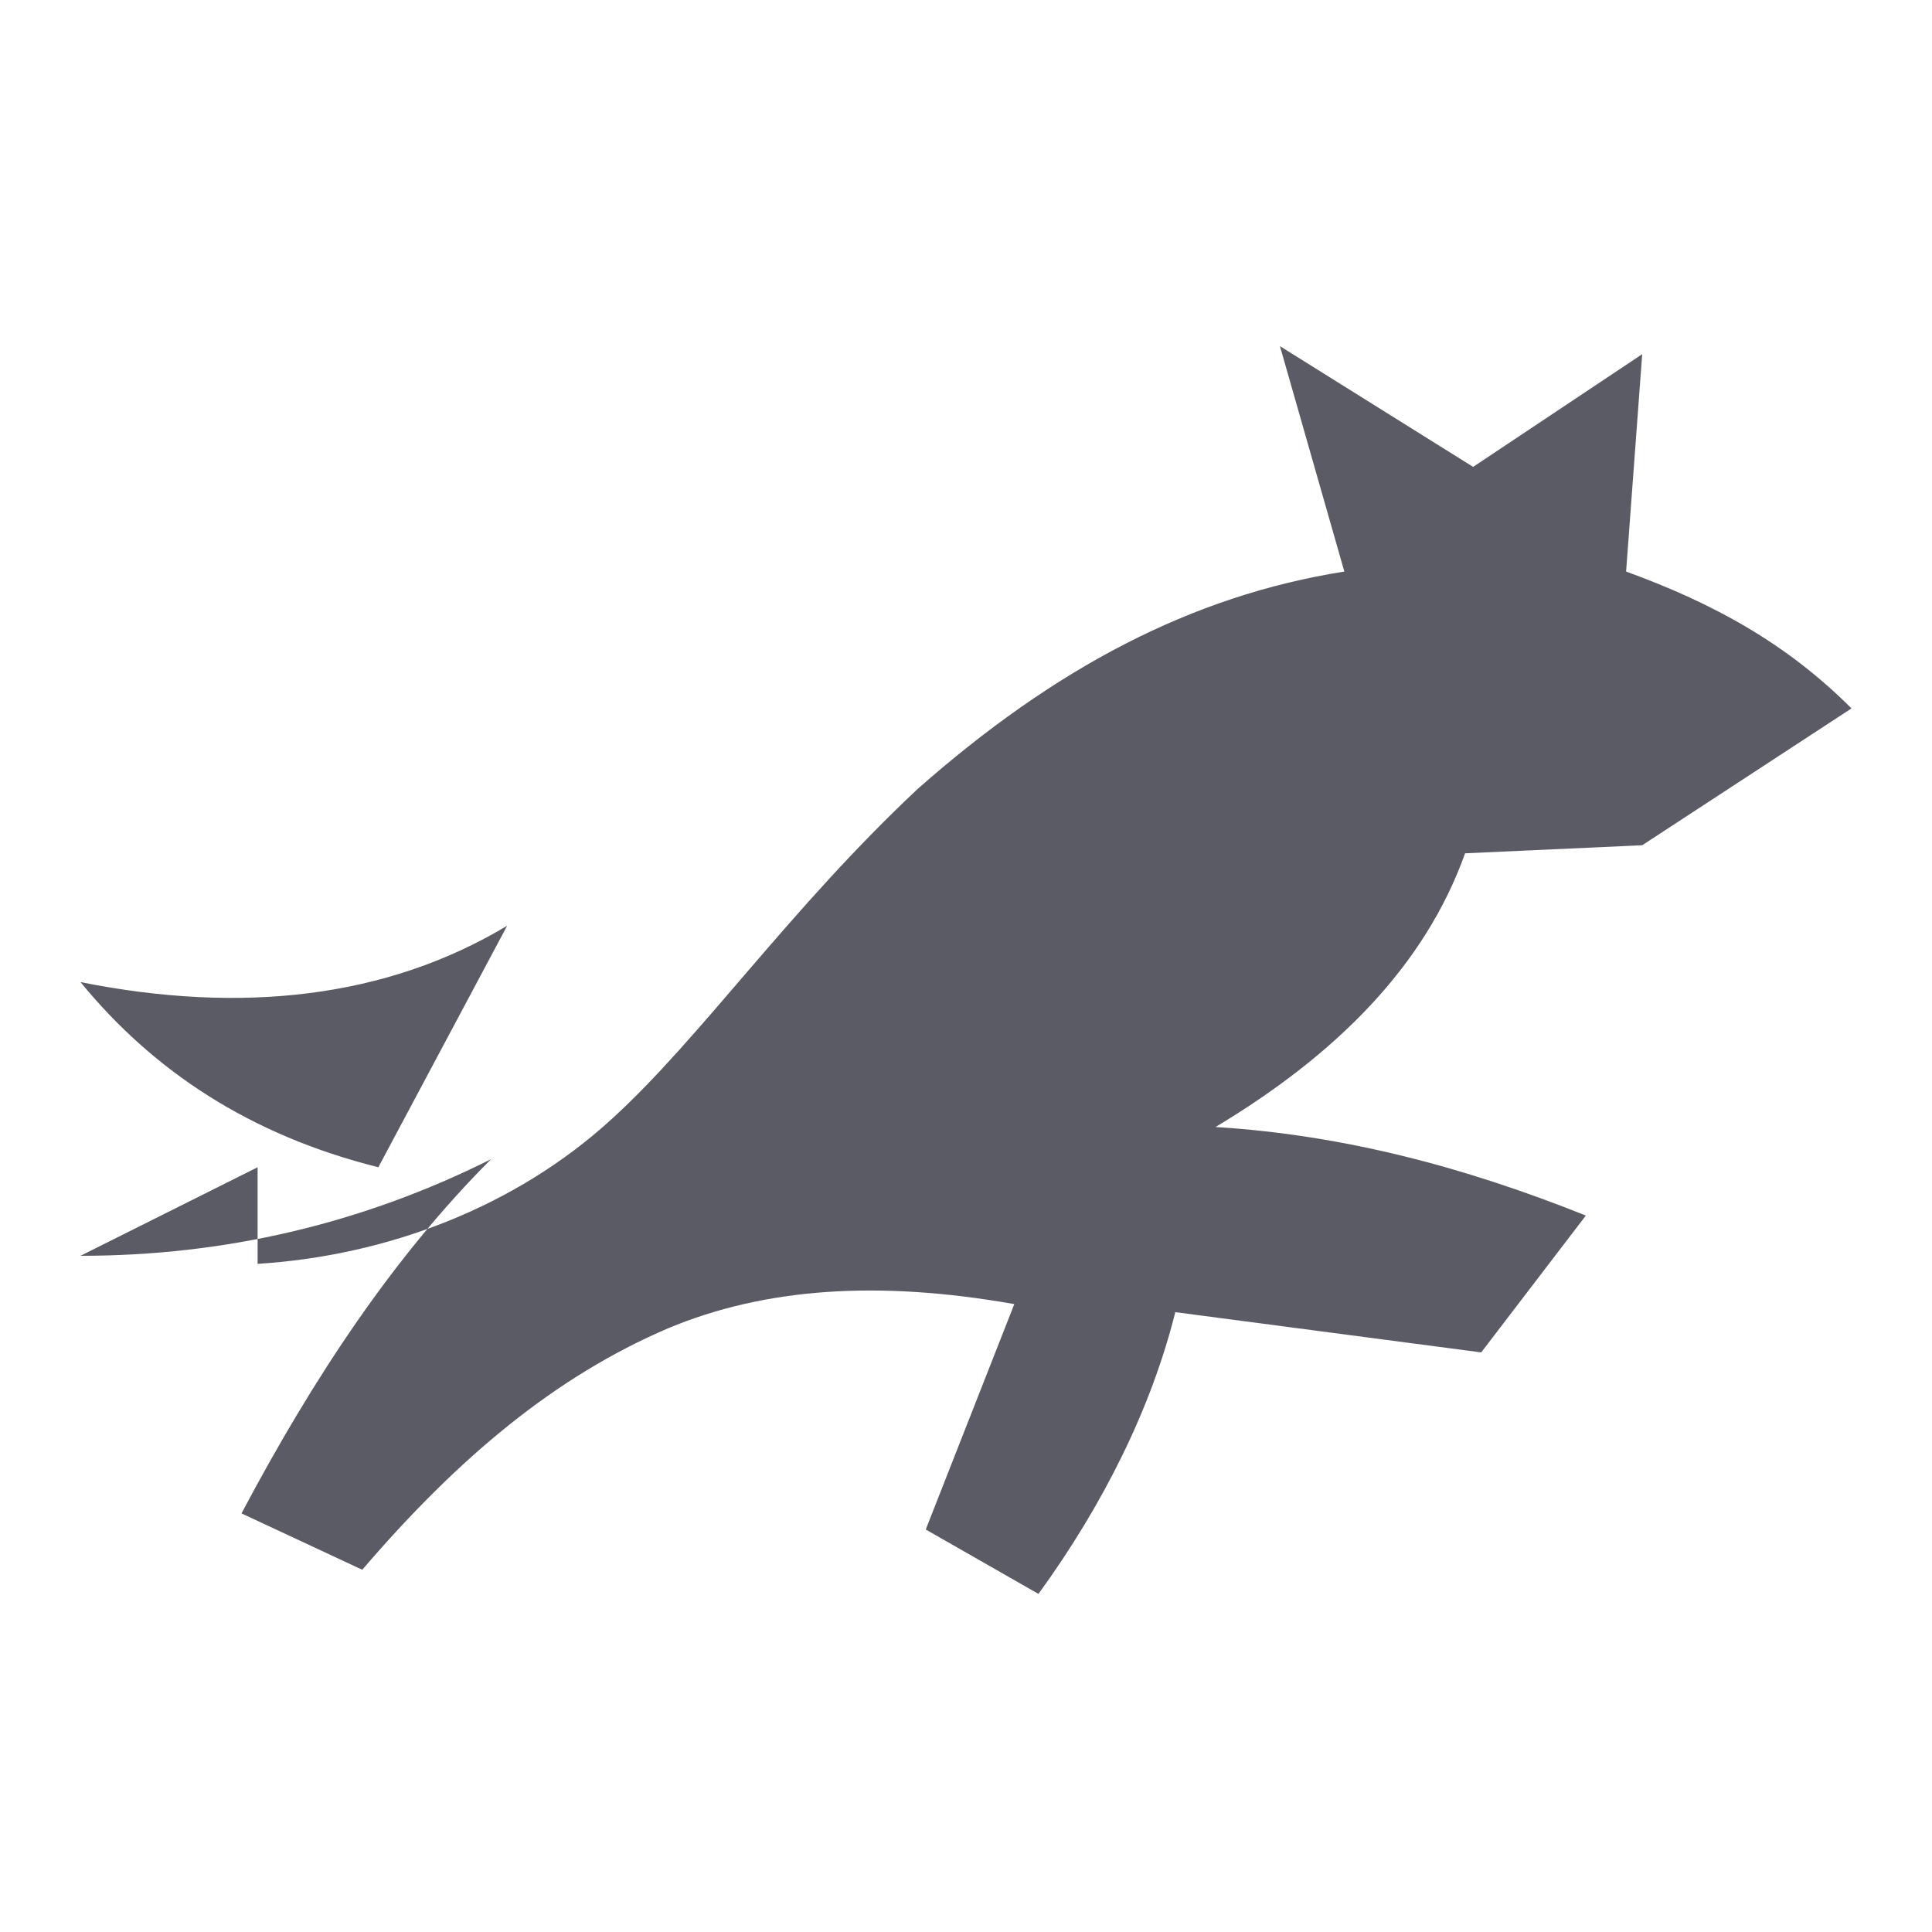
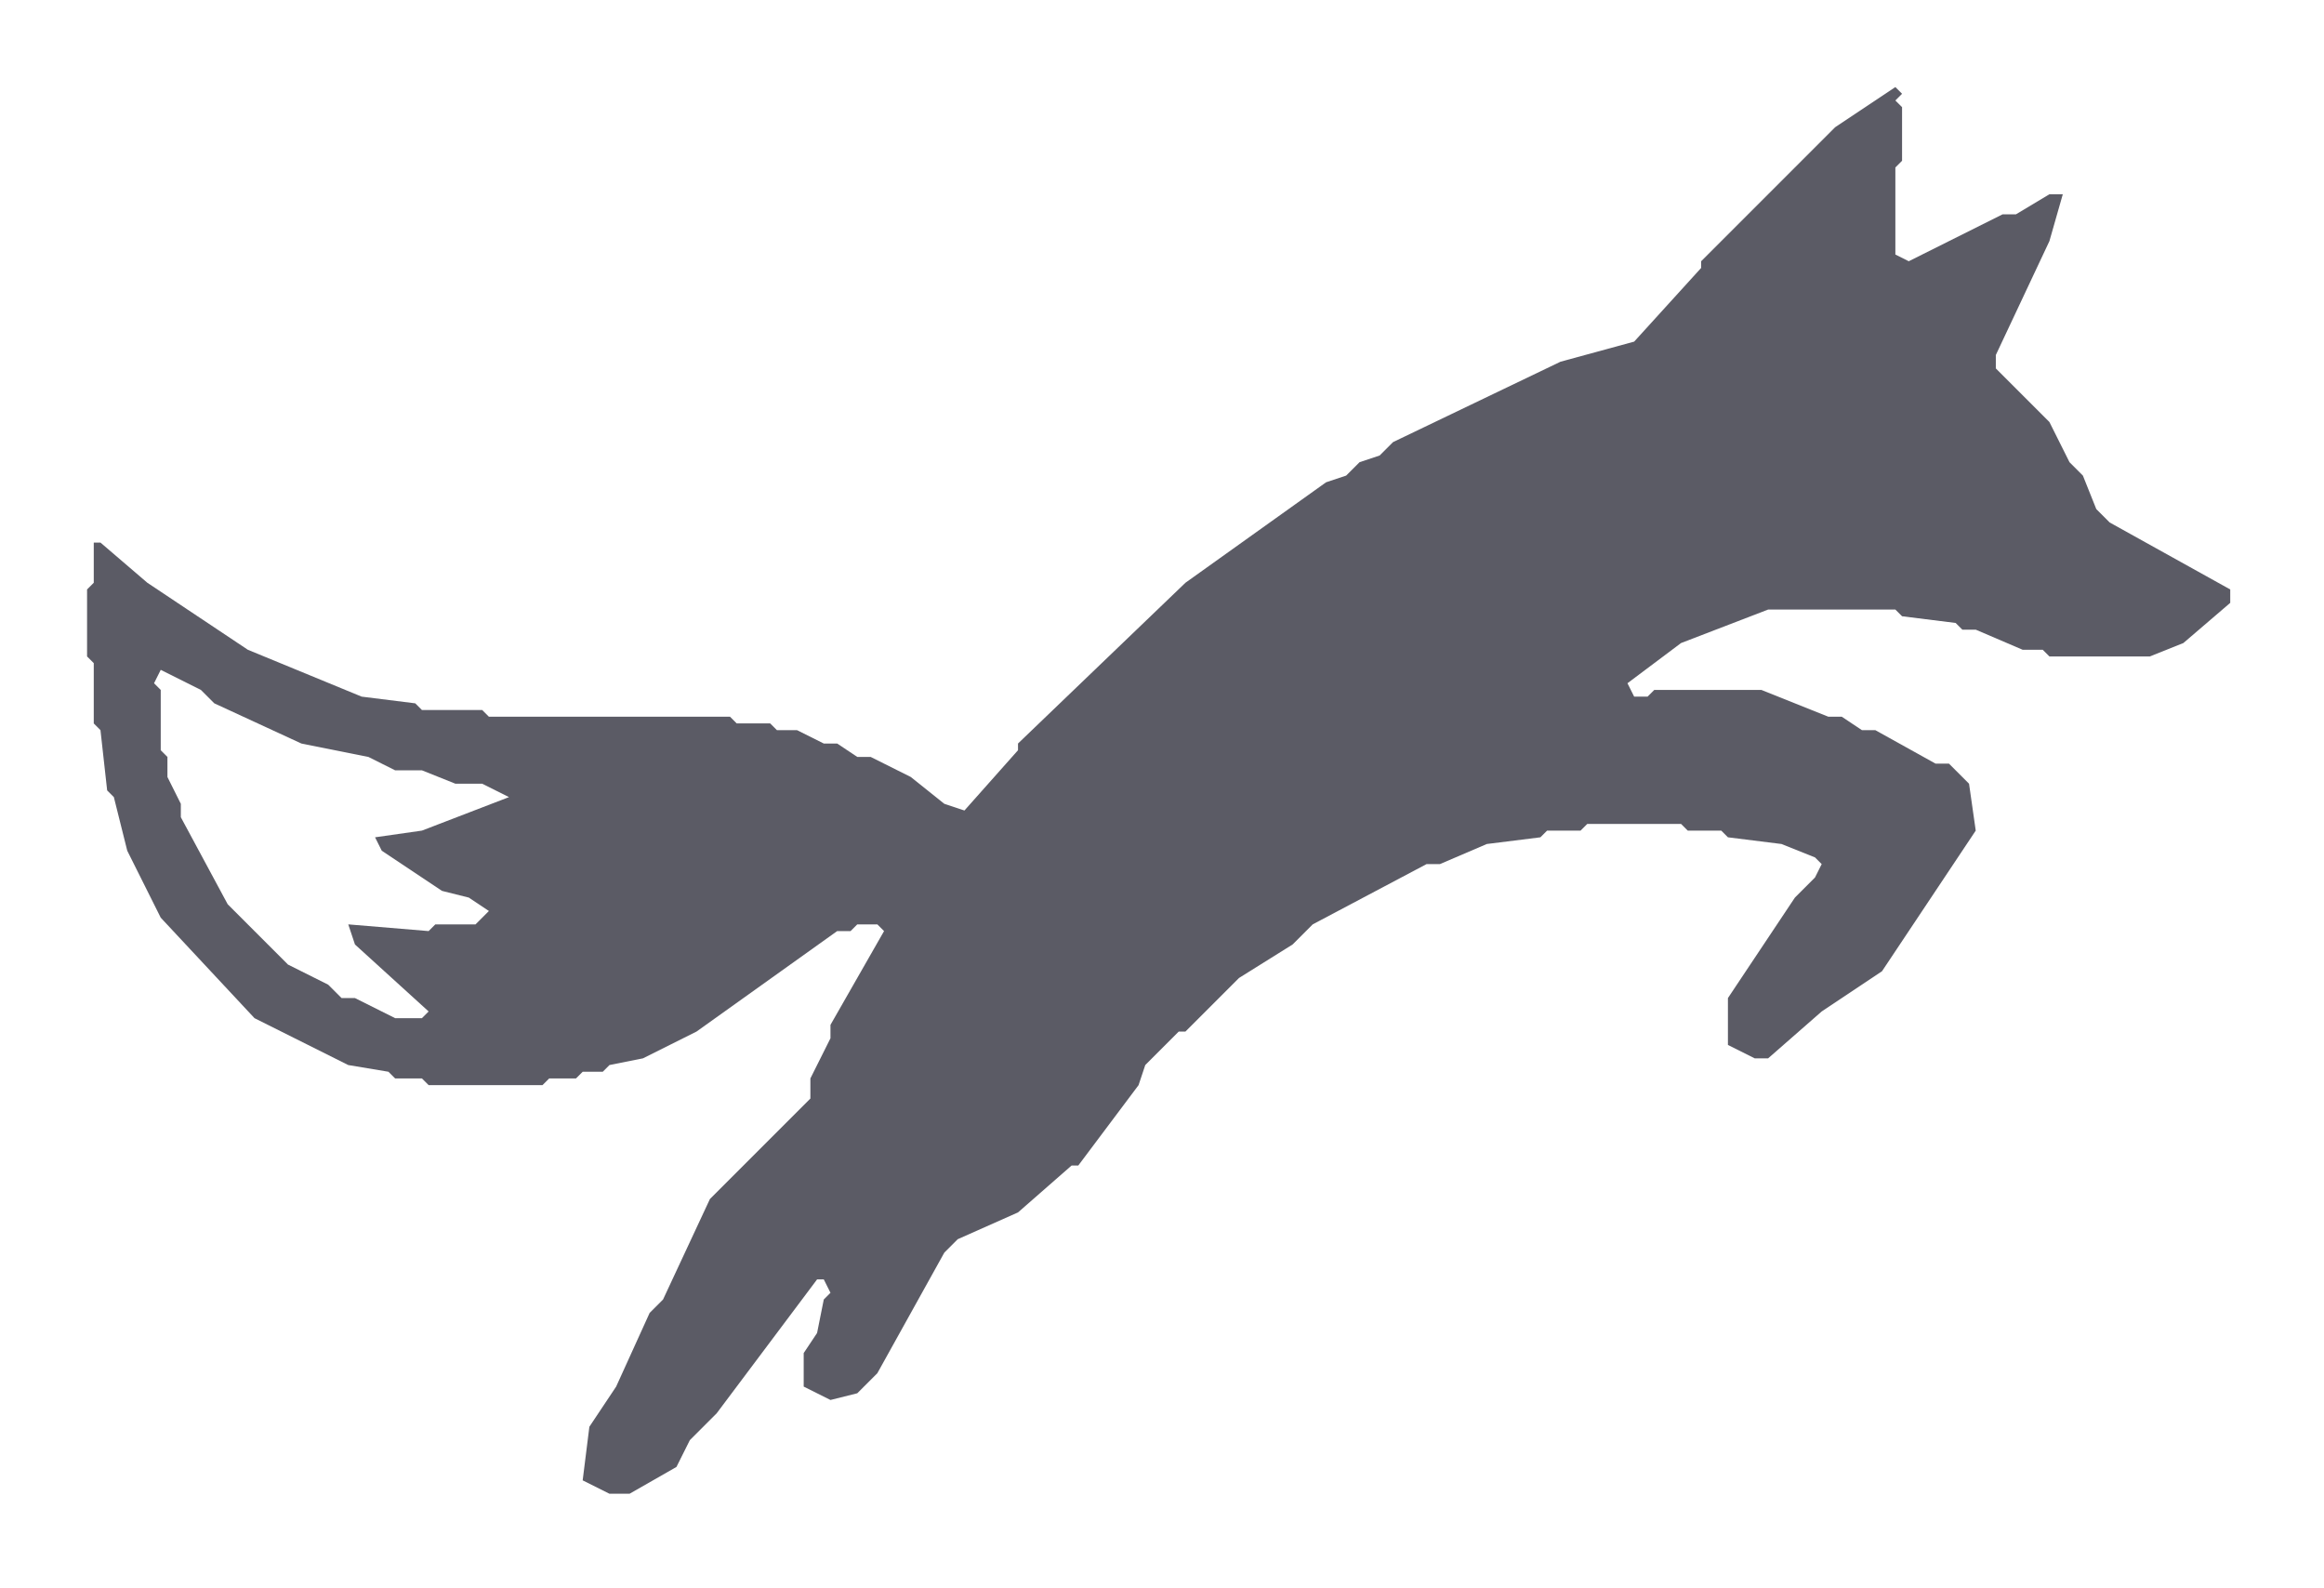
- <svg xmlns="http://www.w3.org/2000/svg" viewBox="0 0 24 24" fill="#5b5b65" role="img" aria-label="Fox Hop toolbar icon">
-   <path d="M3.2 15.7c1.6-.1 3.2-.7 4.4-1.8 1.1-1 2.2-2.6 3.8-4.1 1.7-1.5 3.4-2.4 5.3-2.7l-.8-2.8 2.4 1.5 2.1-1.4-.2 2.7c1.1.4 2 .9 2.8 1.7l-2.6 1.7-2.2.1c-.5 1.4-1.6 2.5-3.1 3.4 1.6.1 3.1.5 4.6 1.1l-1.3 1.7-3.8-.5c-.3 1.2-.9 2.4-1.7 3.5l-1.4-.8 1.1-2.8c-1.7-.3-3.1-.2-4.3.3-1.4.6-2.6 1.6-3.8 3l-1.5-.7c.9-1.7 1.9-3.2 3.1-4.4-1.6.8-3.3 1.2-5.1 1.2l2.2-1.1Zm1.5-1.2c-1.6-.4-2.8-1.2-3.7-2.3 2 .4 3.8.2 5.3-.7l-1.6 3Z" />
+ <svg xmlns="http://www.w3.org/2000/svg" viewBox="-13 -13 347 237" role="img" aria-label="Fox Hop toolbar icon">
+   <path fill="#5b5b65" fill-rule="evenodd" d="M 320 75 L 302 65 L 300 63 L 298 58 L 296 56 L 293 50 L 285 42 L 285 40 L 293 23 L 295 16 L 293 16 L 288 19 L 286 19 L 272 26 L 270 25 L 270 12 L 271 11 L 271 3 L 270 2 L 271 1 L 270 0 L 261 6 L 241 26 L 241 27 L 231 38 L 220 41 L 195 53 L 193 55 L 190 56 L 188 58 L 185 59 L 164 74 L 139 98 L 139 99 L 131 108 L 128 107 L 123 103 L 117 100 L 115 100 L 112 98 L 110 98 L 106 96 L 103 96 L 102 95 L 97 95 L 96 94 L 60 94 L 59 93 L 50 93 L 49 92 L 41 91 L 24 84 L 9 74 L 2 68 L 1 68 L 1 74 L 0 75 L 0 85 L 1 86 L 1 95 L 2 96 L 3 105 L 4 106 L 6 114 L 11 124 L 25 139 L 39 146 L 45 147 L 46 148 L 50 148 L 51 149 L 68 149 L 69 148 L 73 148 L 74 147 L 77 147 L 78 146 L 83 145 L 91 141 L 112 126 L 114 126 L 115 125 L 118 125 L 119 126 L 111 140 L 111 142 L 108 148 L 108 151 L 93 166 L 86 181 L 84 183 L 79 194 L 75 200 L 74 208 L 78 210 L 81 210 L 88 206 L 90 202 L 94 198 L 109 178 L 110 178 L 111 180 L 110 181 L 109 186 L 107 189 L 107 194 L 111 196 L 115 195 L 118 192 L 128 174 L 130 172 L 139 168 L 147 161 L 148 161 L 157 149 L 158 146 L 163 141 L 164 141 L 172 133 L 180 128 L 183 125 L 200 116 L 202 116 L 209 113 L 217 112 L 218 111 L 223 111 L 224 110 L 238 110 L 239 111 L 244 111 L 245 112 L 253 113 L 258 115 L 259 116 L 258 118 L 255 121 L 245 136 L 245 143 L 249 145 L 251 145 L 259 138 L 268 132 L 282 111 L 281 104 L 278 101 L 276 101 L 267 96 L 265 96 L 262 94 L 260 94 L 250 90 L 234 90 L 233 91 L 231 91 L 230 89 L 238 83 L 251 78 L 270 78 L 271 79 L 279 80 L 280 81 L 282 81 L 289 84 L 292 84 L 293 85 L 308 85 L 313 83 L 320 77 Z M 11 87 L 17 90 L 19 92 L 32 98 L 42 100 L 46 102 L 50 102 L 55 104 L 59 104 L 63 106 L 50 111 L 43 112 L 44 114 L 53 120 L 57 121 L 60 123 L 58 125 L 52 125 L 51 126 L 39 125 L 40 128 L 51 138 L 50 139 L 46 139 L 40 136 L 38 136 L 36 134 L 30 131 L 21 122 L 14 109 L 14 107 L 12 103 L 12 100 L 11 99 L 11 90 L 10 89 Z" />
</svg>
